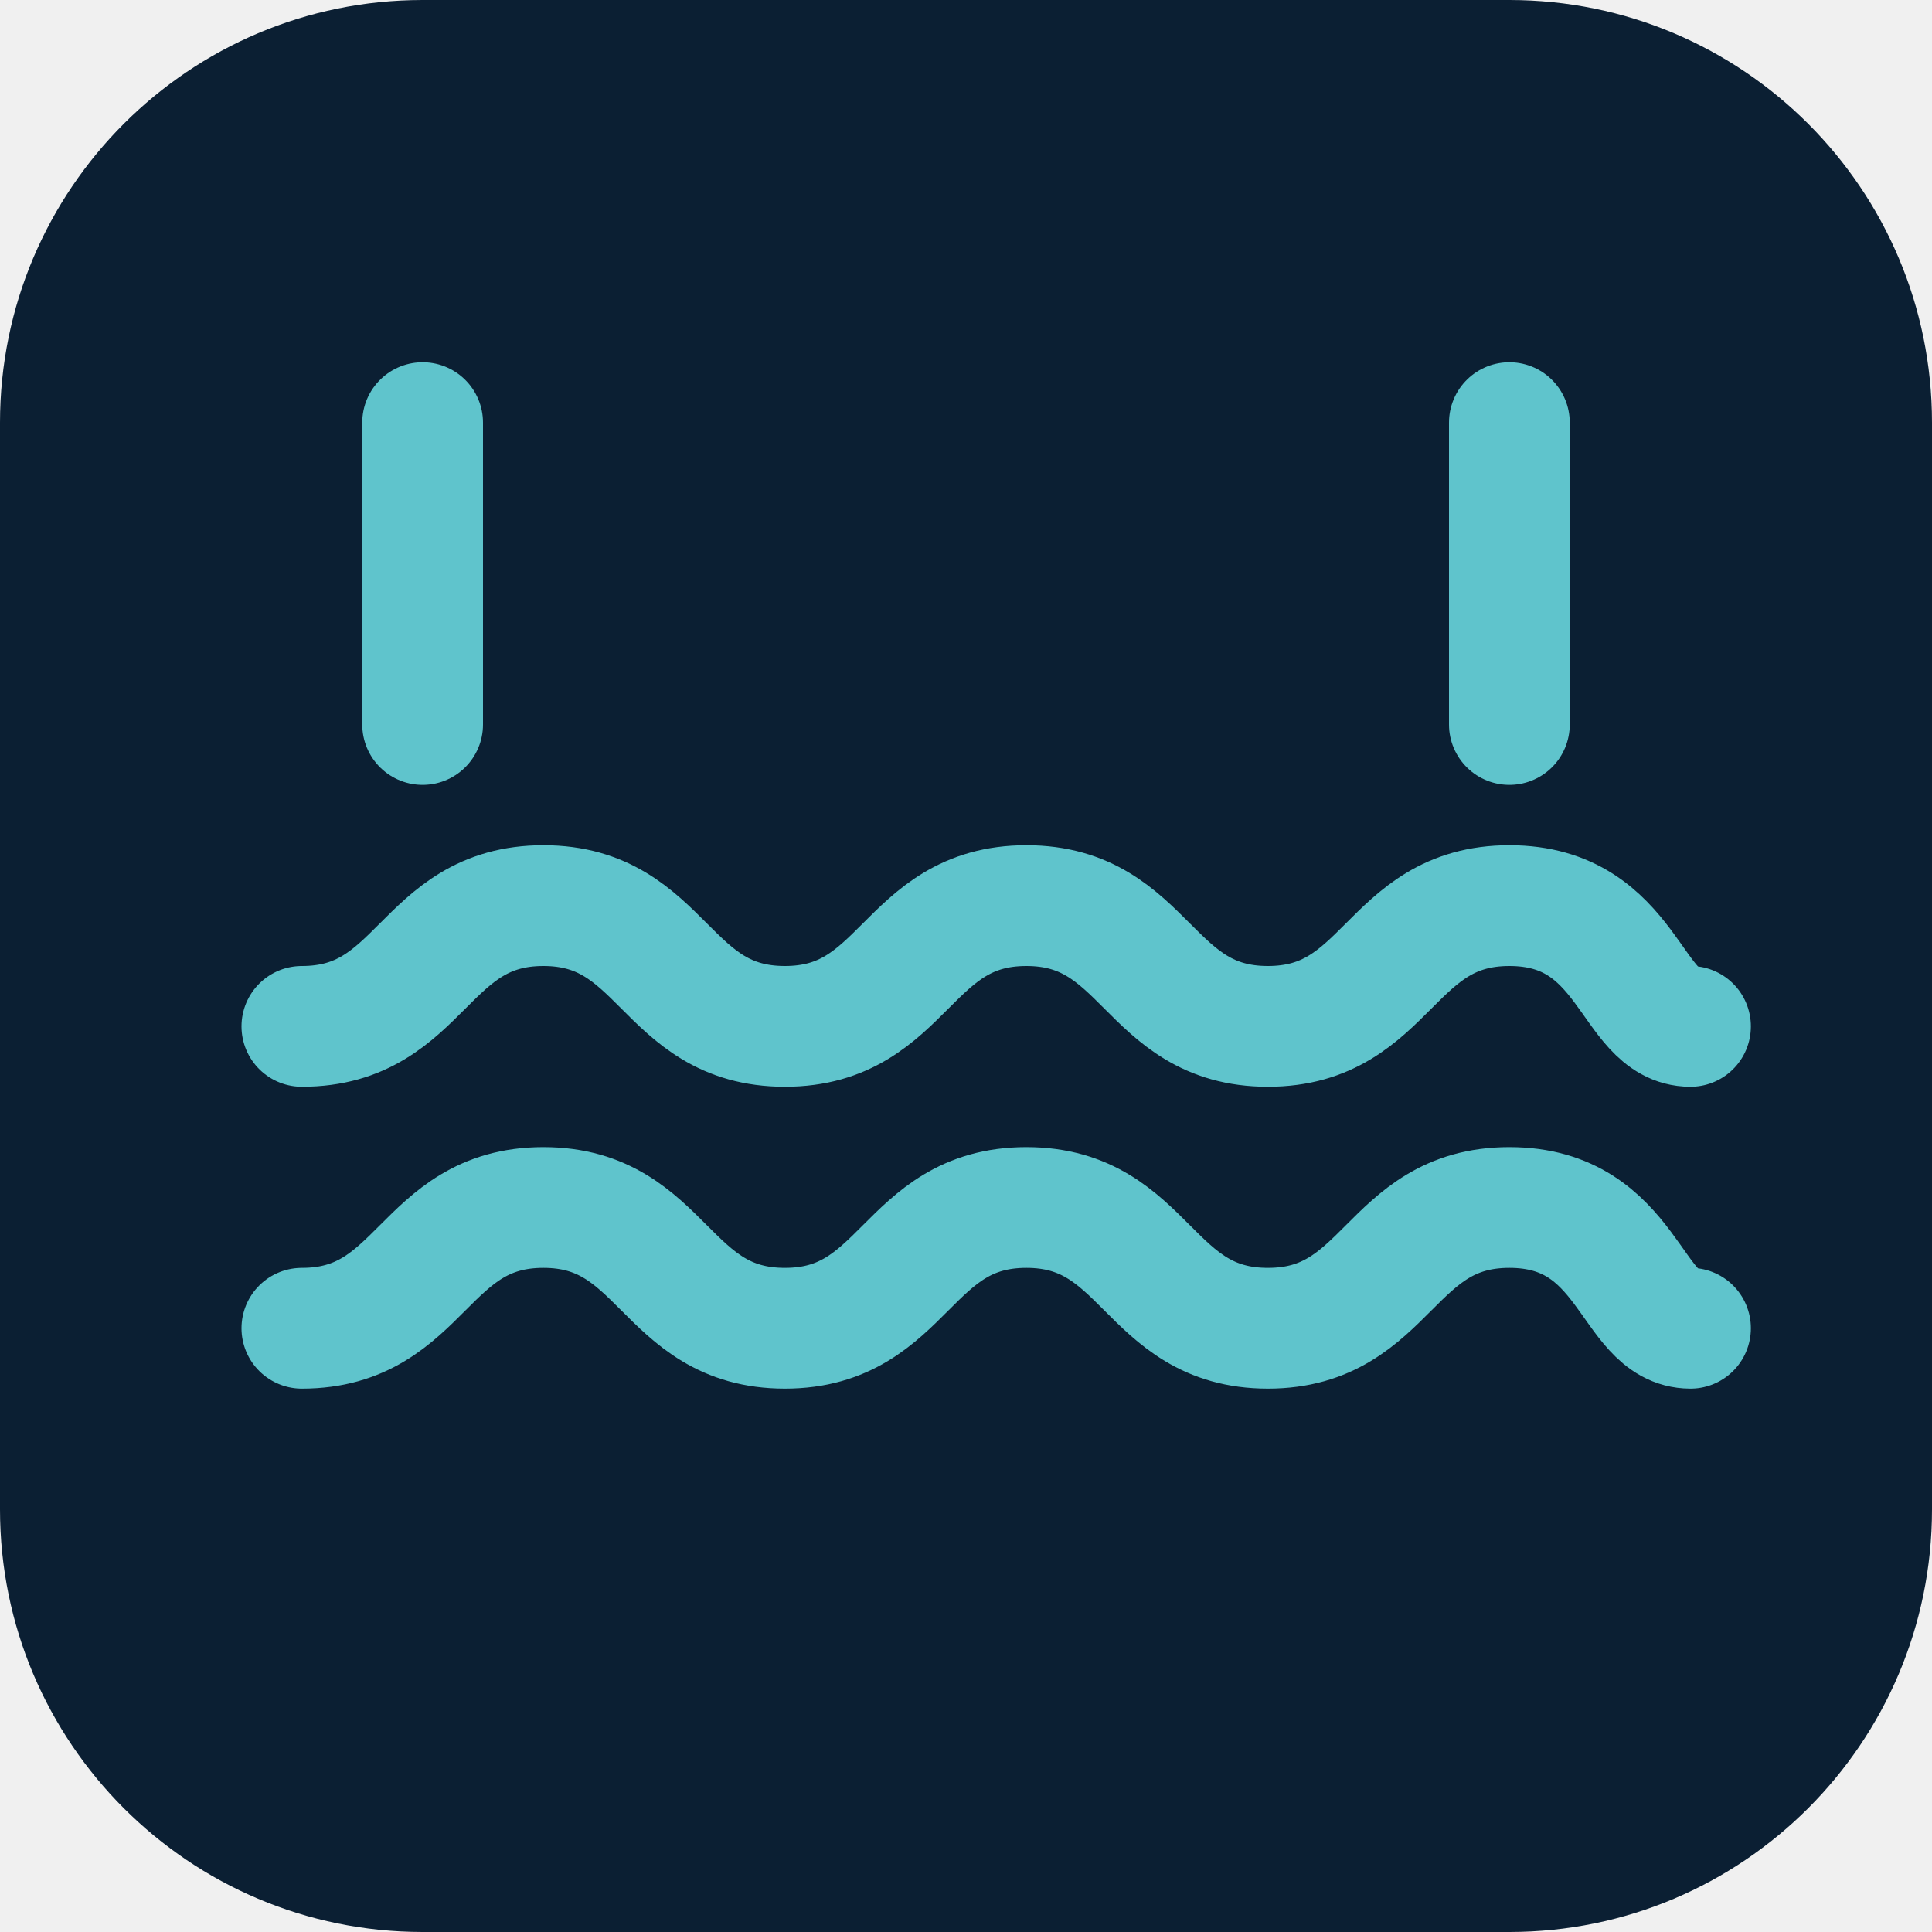
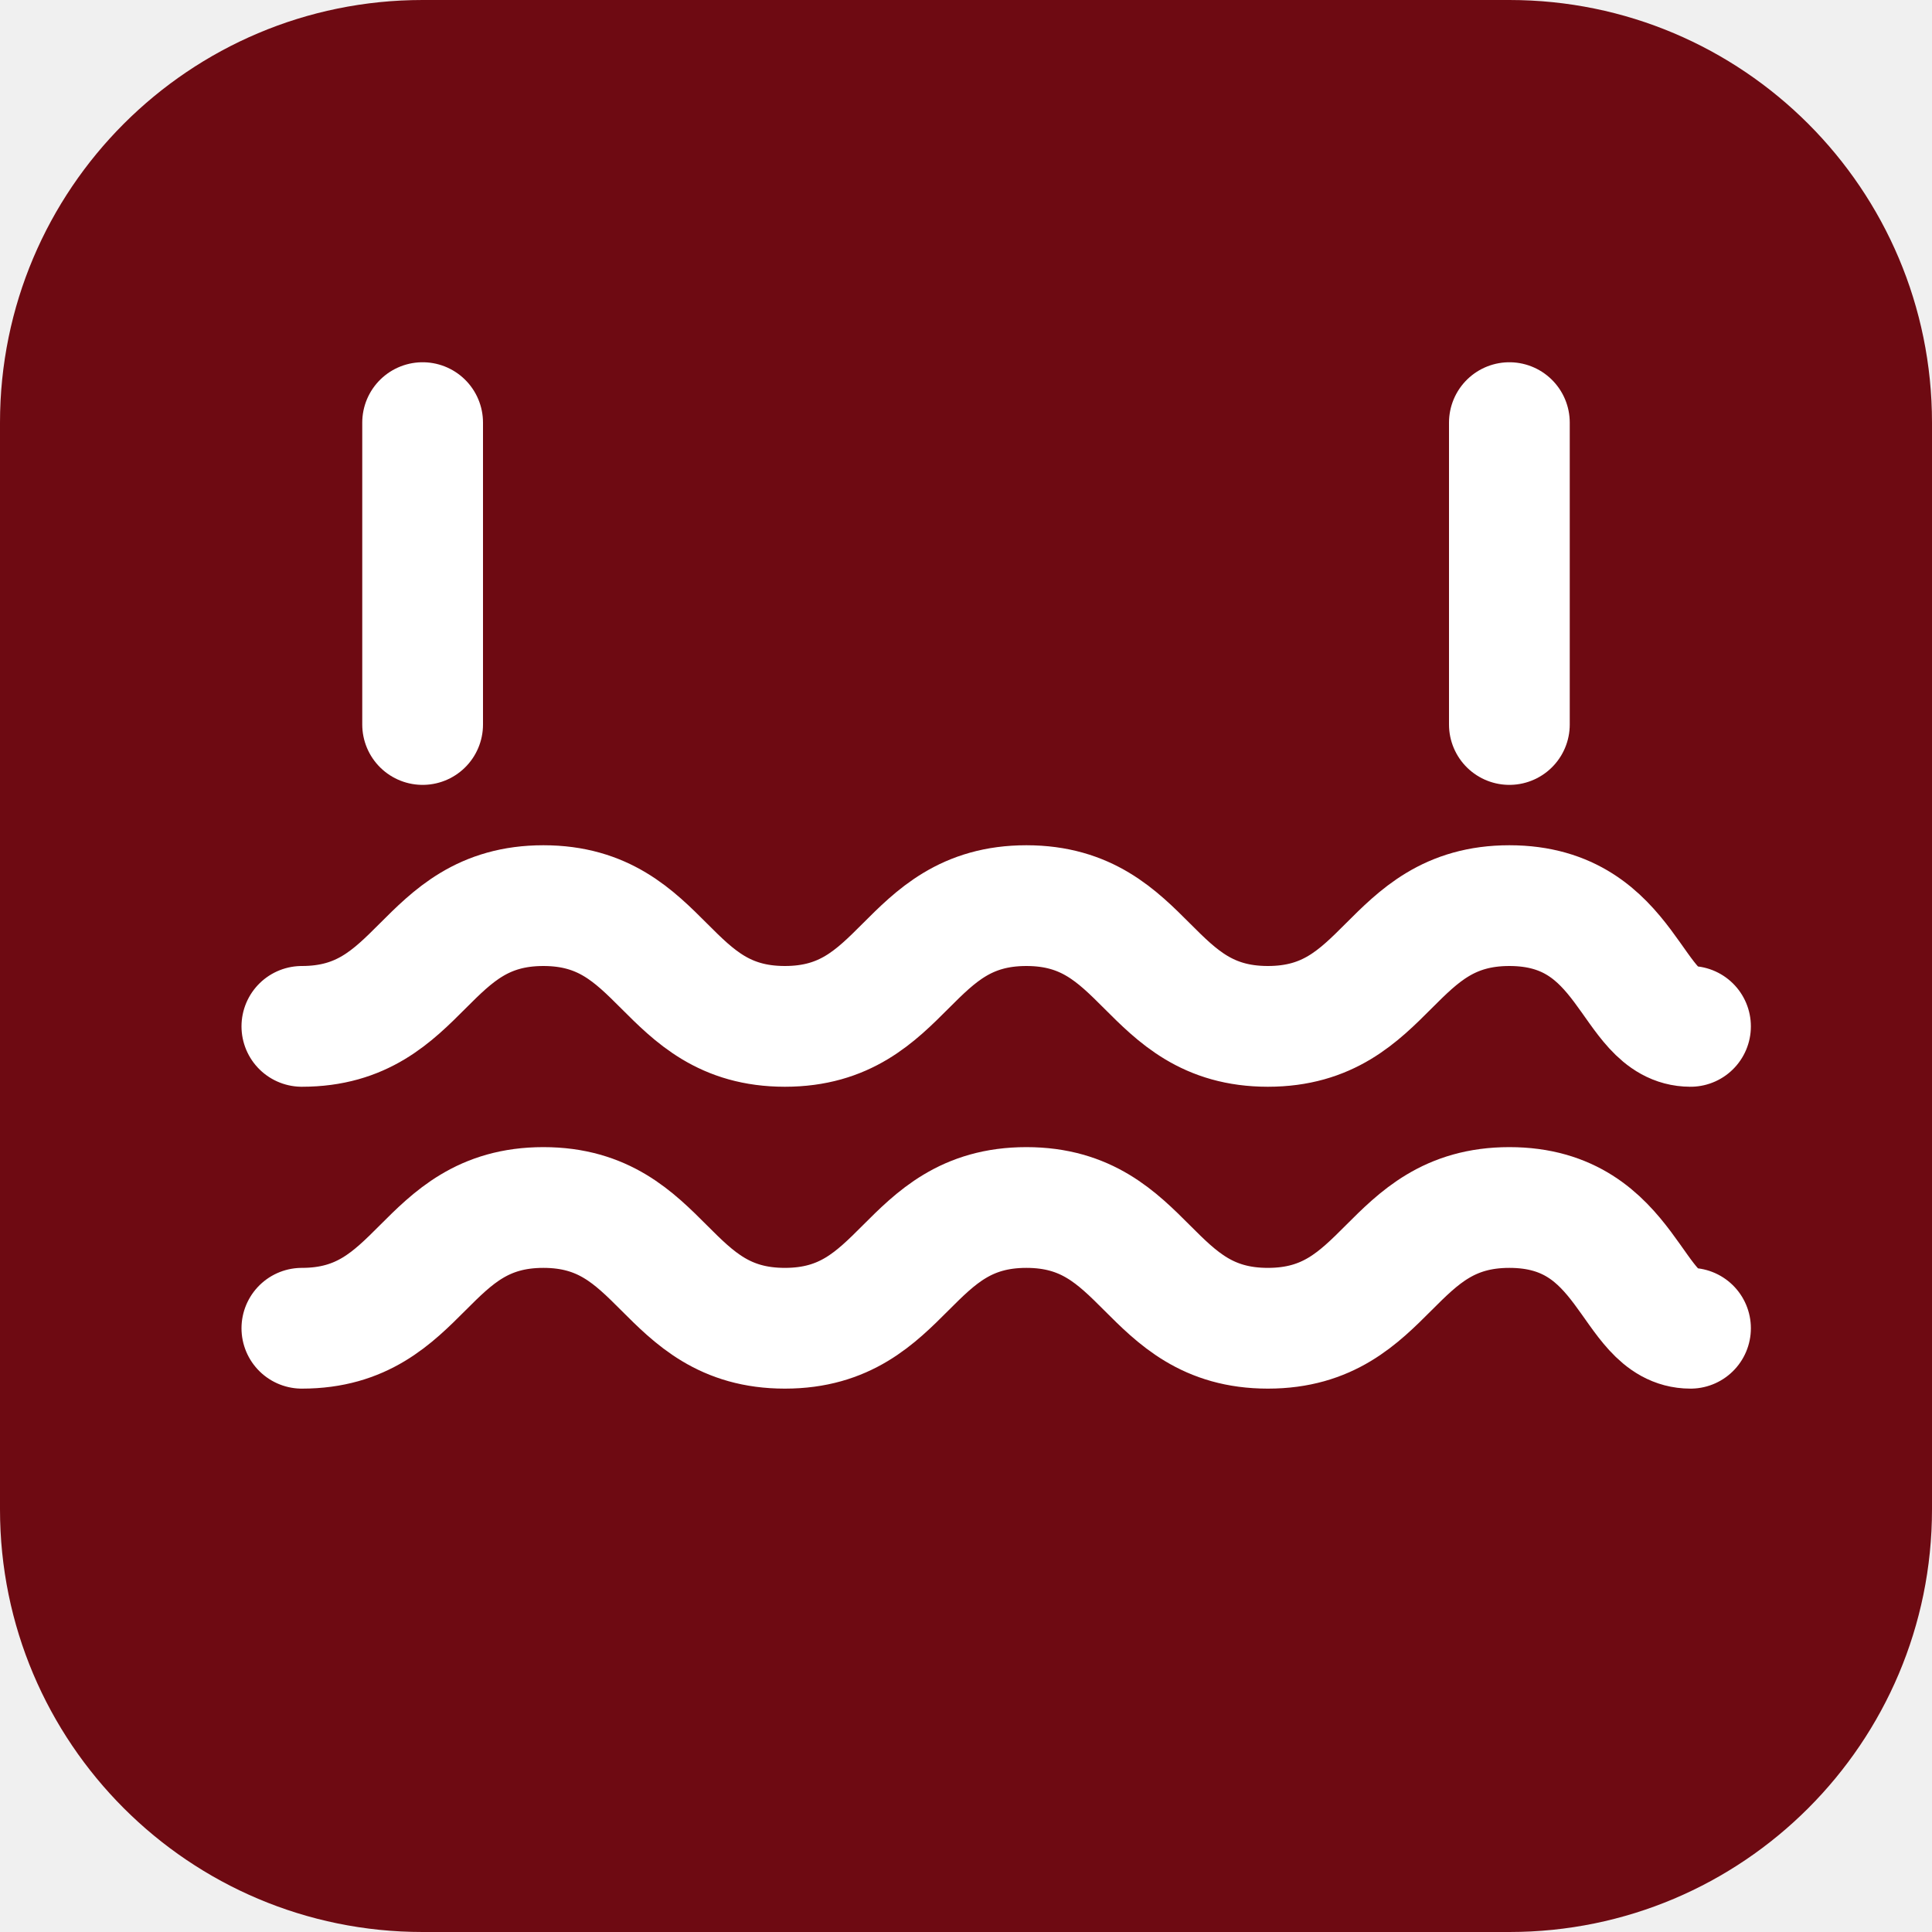
<svg xmlns="http://www.w3.org/2000/svg" viewBox="0 0 64 64">
-   <rect width="64" height="64" rx="14" fill="#0B1F33" />
-   <g fill="none" stroke="#5FC4CC" stroke-width="4" stroke-linecap="round" stroke-linejoin="round">
+   <rect width="64" height="64" rx="14" fill="#6E0A12" />
+   <g fill="none" stroke="#FFFFFF" stroke-width="4" stroke-linecap="round" stroke-linejoin="round">
    <path d="M10 34c4 0 4-4 8-4s4 4 8 4 4-4 8-4 4 4 8 4 4-4 8-4 4 4 6 4" />
    <path d="M10 44c4 0 4-4 8-4s4 4 8 4 4-4 8-4 4 4 8 4 4-4 8-4 4 4 6 4" />
    <path d="M14 24V14" />
    <path d="M50 24V14" />
  </g>
</svg>
